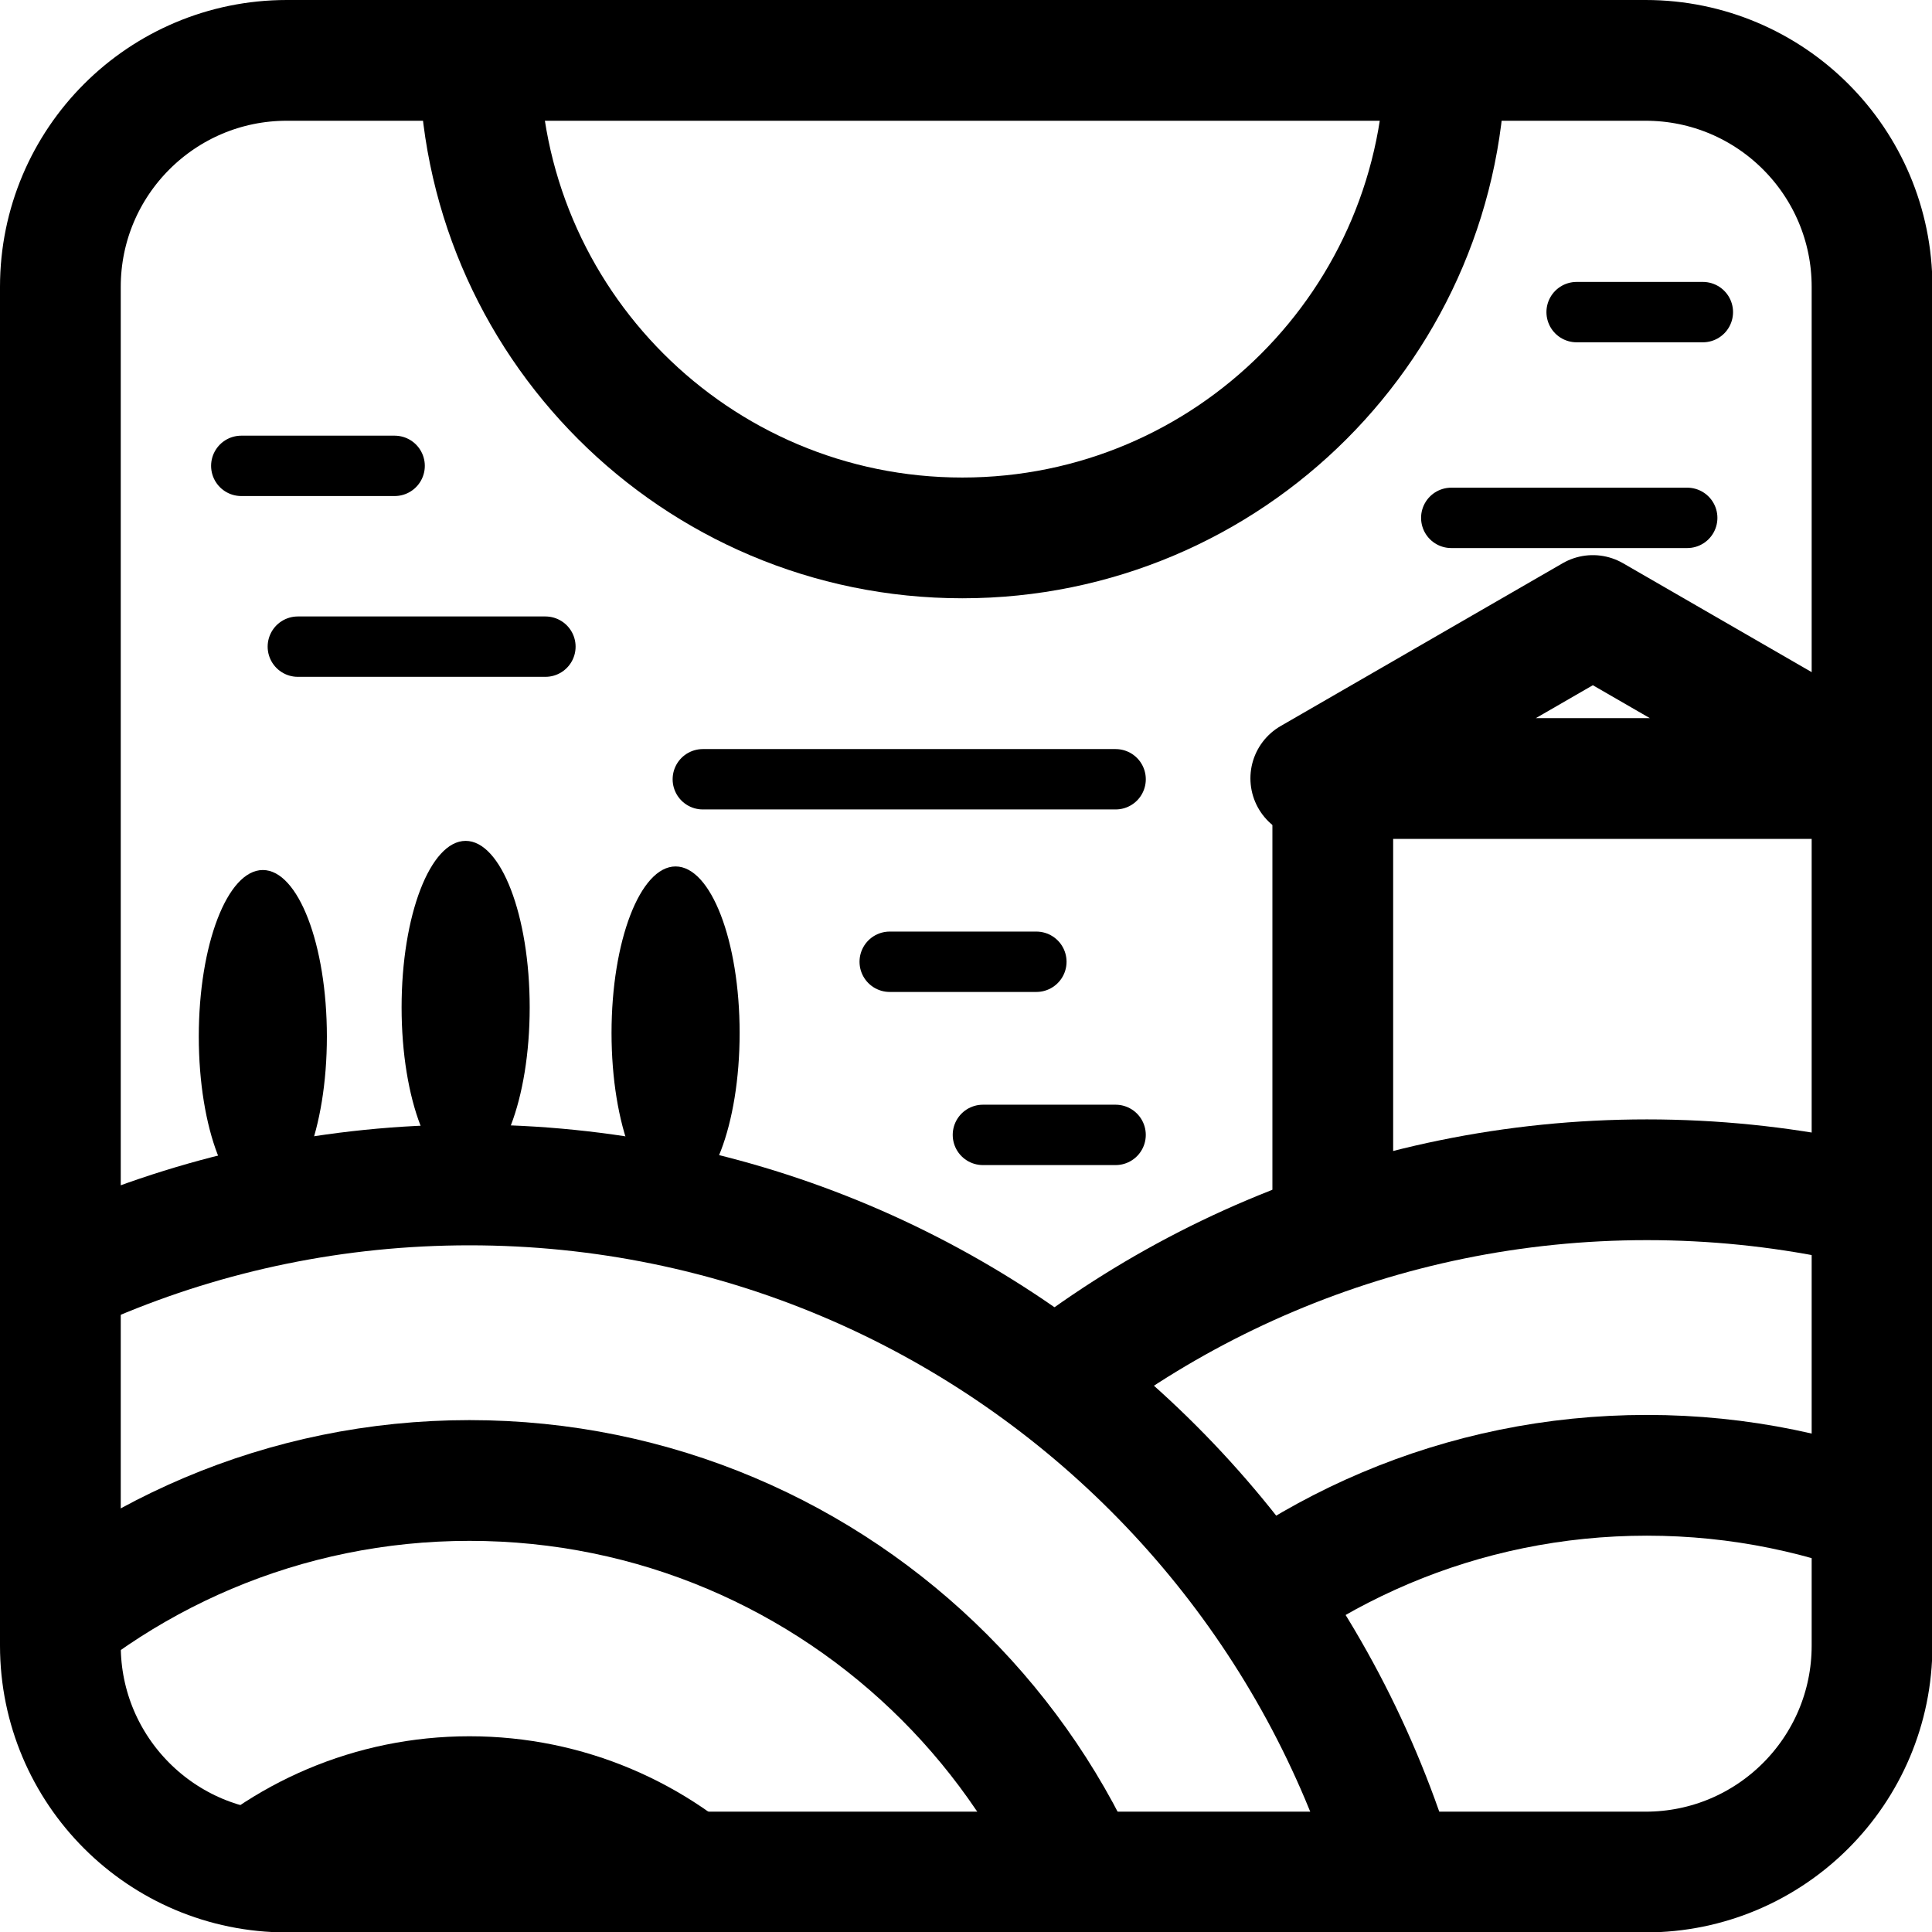
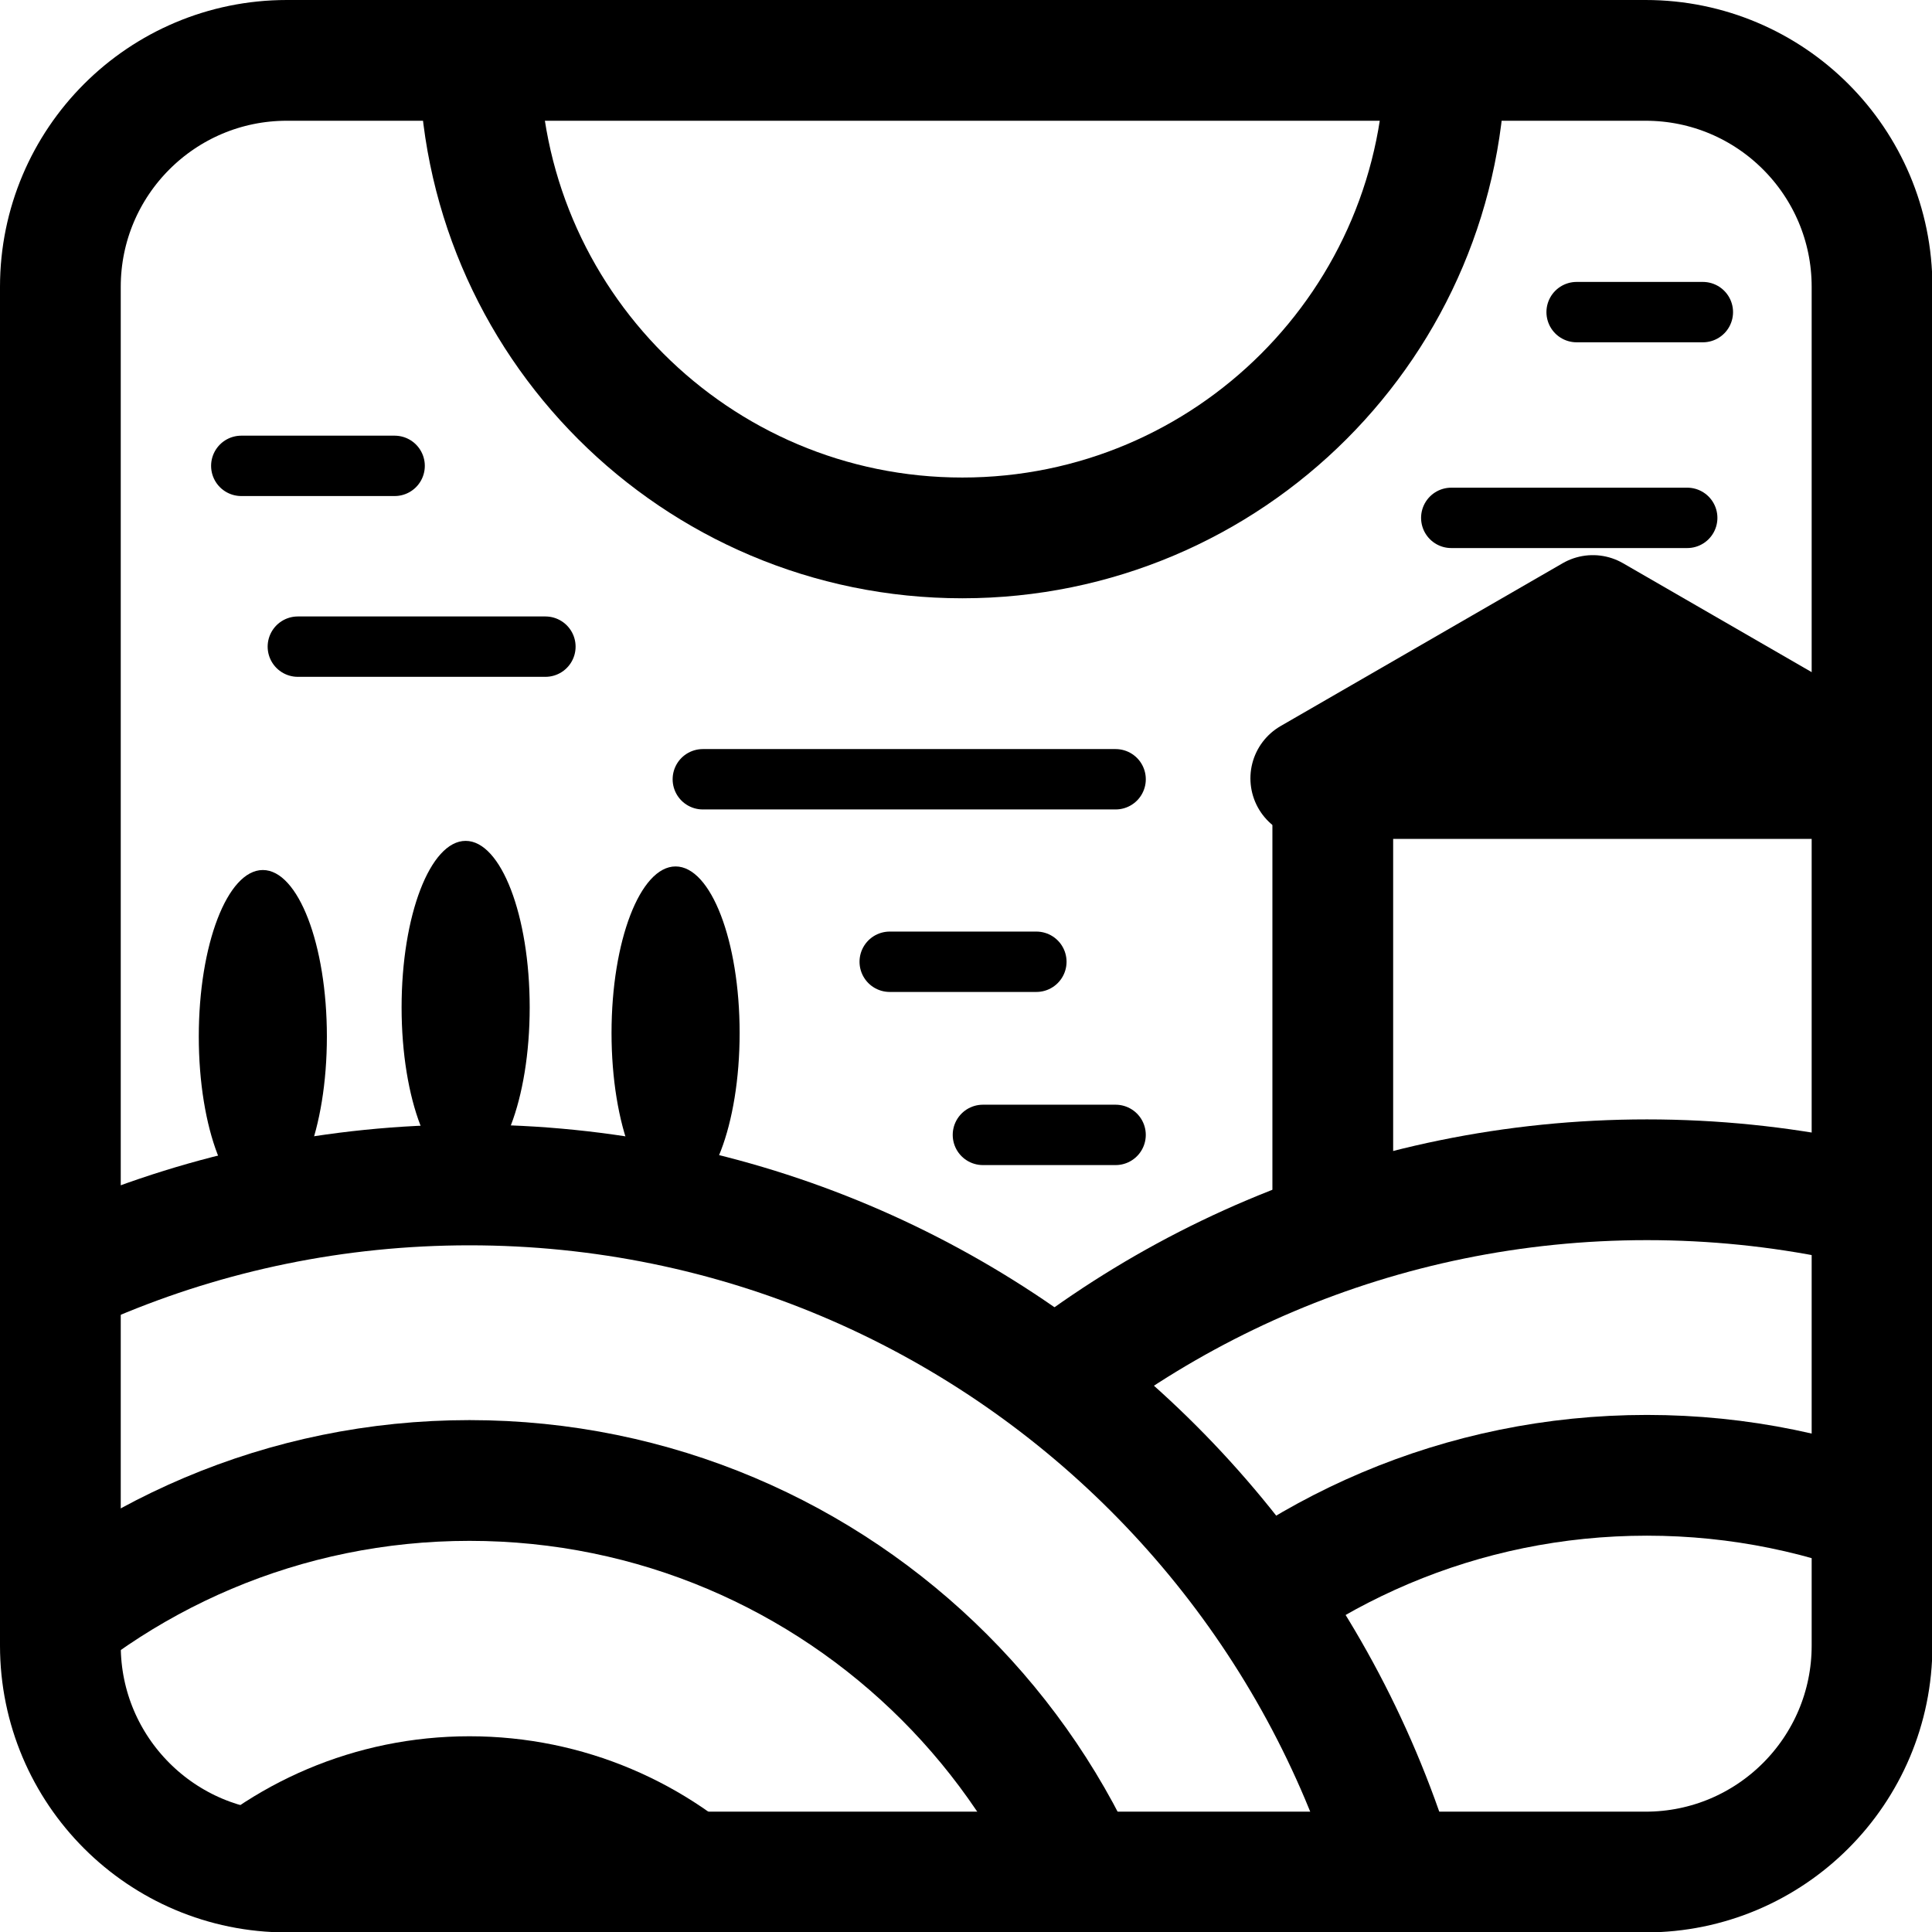
<svg xmlns="http://www.w3.org/2000/svg" width="1600" height="1600" viewBox="0 0 423.333 423.333" version="1.1" id="svg1">
  <defs id="defs1">
    <clipPath clipPathUnits="userSpaceOnUse" id="clipEmfPath1">
      <path d="M 0,0 H 97.755 V 97.435 H 0 Z" id="path1" />
    </clipPath>
    <pattern id="EMFhbasepattern" patternUnits="userSpaceOnUse" width="6" height="6" x="0" y="0" />
  </defs>
  <g id="layer1">
    <rect style="display:inline;fill:#ffffff;fill-opacity:1;stroke:none;stroke-width:28.216;stroke-linejoin:round;stroke-dasharray:none;stroke-opacity:1" id="rect10" width="423.333" height="423.333" x="-1.7763568e-15" y="-1.7763568e-15" ry="0" />
    <circle style="fill:none;stroke:#000000;stroke-width:26.458;stroke-linejoin:round;stroke-dasharray:none;stroke-opacity:1" id="path2" cx="210.862" cy="12.054" r="105.81" />
    <rect style="fill:#ffffff;fill-opacity:1;stroke:#000000;stroke-width:26.458;stroke-linejoin:bevel;stroke-miterlimit:0;stroke-dasharray:none;stroke-opacity:1" id="rect3" width="163.491" height="106.189" x="292.034" y="168.611" ry="0" rx="0" />
-     <path style="fill:#ffffff;fill-opacity:1;stroke:#000000;stroke-width:26.458;stroke-linecap:butt;stroke-linejoin:round;stroke-miterlimit:4;stroke-dasharray:none;stroke-opacity:1" d="m 291.071,170.59 h 119.818 l -61.871,-35.721 -61.803,35.682 z" id="path38" />
+     <path style="fill:#000000;fill-opacity:1;stroke:#000000;stroke-width:26.458;stroke-linecap:butt;stroke-linejoin:round;stroke-miterlimit:4;stroke-dasharray:none;stroke-opacity:1" d="m 291.071,170.59 h 119.818 l -61.871,-35.721 -61.803,35.682 z" id="path38" />
    <g id="g2" style="stroke-width:26.458;stroke-dasharray:none">
      <circle style="fill:#ffffff;fill-opacity:1;stroke:#000000;stroke-width:26.458;stroke-linejoin:round;stroke-dasharray:none;stroke-opacity:1" id="path2-6-2" cx="360.864" cy="470.428" r="211.922" />
      <circle style="fill:#ffffff;fill-opacity:1;stroke:#000000;stroke-width:26.458;stroke-linejoin:round;stroke-dasharray:none;stroke-opacity:1" id="path2-6-5-6" cx="360.864" cy="470.428" r="147.165" />
      <circle style="display:none;fill:#ffffff;fill-opacity:1;stroke:#000000;stroke-width:26.458;stroke-linejoin:round;stroke-dasharray:none;stroke-opacity:1" id="path2-6-5-5-0" cx="360.864" cy="470.428" r="77.889" />
    </g>
    <g id="g3" style="stroke-width:26.458;stroke-dasharray:none">
      <circle style="fill:#ffffff;fill-opacity:1;stroke:#000000;stroke-width:26.458;stroke-linejoin:round;stroke-dasharray:none;stroke-opacity:1" id="path2-6" cx="102.871" cy="471.563" r="211.922" />
      <circle style="fill:#ffffff;fill-opacity:1;stroke:#000000;stroke-width:26.458;stroke-linejoin:round;stroke-dasharray:none;stroke-opacity:1" id="path2-6-5" cx="102.871" cy="471.563" r="147.165" />
      <circle style="display:inline;fill:#ffffff;fill-opacity:1;stroke:#000000;stroke-width:26.458;stroke-linejoin:round;stroke-dasharray:none;stroke-opacity:1" id="path2-6-5-5" cx="102.871" cy="471.563" r="77.889" />
    </g>
    <ellipse style="fill:#000000;fill-opacity:1;stroke:none;stroke-width:0;stroke-linejoin:miter;stroke-miterlimit:0;stroke-dasharray:none;stroke-opacity:1" id="path9" cx="57.591" cy="227.123" rx="14.034" ry="36.487" />
    <ellipse style="fill:#000000;fill-opacity:1;stroke:none;stroke-width:0;stroke-linejoin:miter;stroke-miterlimit:0;stroke-dasharray:none;stroke-opacity:1" id="path9-7" cx="102.03" cy="220.737" rx="14.034" ry="36.487" />
    <ellipse style="fill:#000000;fill-opacity:1;stroke:none;stroke-width:0;stroke-linejoin:miter;stroke-miterlimit:0;stroke-dasharray:none;stroke-opacity:1" id="path9-7-5" cx="148.031" cy="226.338" rx="14.034" ry="36.487" />
    <g id="g10">
      <path style="fill:none;stroke:#000000;stroke-width:13.229;stroke-linecap:round;stroke-linejoin:miter;stroke-dasharray:none;stroke-opacity:1" d="M 52.869,102.077 H 86.469" id="path10" />
      <path style="fill:none;stroke:#000000;stroke-width:13.229;stroke-linecap:round;stroke-linejoin:miter;stroke-dasharray:none;stroke-opacity:1" d="M 65.261,141.691 H 119.508" id="path10-9" />
      <path style="fill:none;stroke:#000000;stroke-width:13.229;stroke-linecap:round;stroke-linejoin:miter;stroke-dasharray:none;stroke-opacity:1" d="m 153.999,170.749 h 90.451" id="path10-9-5" />
      <path style="fill:none;stroke:#000000;stroke-width:13.229;stroke-linecap:round;stroke-linejoin:miter;stroke-dasharray:none;stroke-opacity:1" d="m 194.951,210.738 h 32.134" id="path10-9-5-0" />
      <path style="fill:none;stroke:#000000;stroke-width:13.229;stroke-linecap:round;stroke-linejoin:miter;stroke-dasharray:none;stroke-opacity:1" d="m 215.371,248.674 h 29.075" id="path10-9-5-0-1" />
      <path style="fill:none;stroke:#000000;stroke-width:13.229;stroke-linecap:round;stroke-linejoin:miter;stroke-dasharray:none;stroke-opacity:1" d="m 317.996,113.473 h 51.702" id="path10-9-5-0-1-1" />
      <path style="fill:none;stroke:#000000;stroke-width:13.229;stroke-linecap:round;stroke-linejoin:miter;stroke-dasharray:none;stroke-opacity:1" d="m 345.464,68.389 h 27.66" id="path10-9-5-0-1-1-3" />
    </g>
  </g>
  <g id="layer2">
    <rect style="display:none;fill:#ffffff;fill-opacity:1;stroke:none;stroke-width:28.216;stroke-linejoin:round;stroke-dasharray:none;stroke-opacity:1" id="rect2" width="423.333" height="423.333" x="-1.7763568e-15" y="-1.7763568e-15" ry="0" />
    <path d="M 0,0 V 423.333 H 423.333 V 0 Z M 62.857,13.229 H 360.568 c 1.718,0 3.416,0.086 5.088,0.255 1.672,0.169 3.32,0.42 4.938,0.749 1.618,0.329 3.207,0.737 4.763,1.219 1.556,0.482 3.079,1.038 4.564,1.664 1.485,0.626 2.933,1.322 4.34,2.085 1.407,0.762 2.772,1.59 4.091,2.48 1.32,0.89 2.594,1.842 3.818,2.852 1.225,1.01 2.4,2.078 3.521,3.199 1.121,1.121 2.188,2.296 3.198,3.521 1.01,1.225 1.962,2.499 2.852,3.818 0.89,1.32 1.718,2.685 2.48,4.092 0.762,1.407 1.458,2.854 2.085,4.34 0.626,1.485 1.182,3.008 1.664,4.564 0.482,1.556 0.89,3.145 1.219,4.763 0.329,1.618 0.581,3.265 0.75,4.938 0.169,1.672 0.255,3.37 0.255,5.089 V 360.568 c 0,1.718 -0.086,3.416 -0.255,5.088 -0.169,1.672 -0.42,3.32 -0.75,4.938 -0.329,1.618 -0.737,3.207 -1.219,4.763 -0.482,1.556 -1.038,3.079 -1.664,4.564 -0.626,1.485 -1.322,2.933 -2.085,4.34 -0.762,1.407 -1.59,2.772 -2.48,4.091 -0.89,1.32 -1.842,2.594 -2.852,3.818 -1.01,1.225 -2.077,2.4 -3.198,3.521 -1.121,1.121 -2.297,2.188 -3.521,3.198 -1.225,1.01 -2.499,1.962 -3.818,2.852 -1.32,0.89 -2.685,1.718 -4.091,2.48 -1.407,0.762 -2.854,1.458 -4.34,2.085 -1.485,0.626 -3.008,1.182 -4.564,1.664 -1.556,0.482 -3.145,0.89 -4.763,1.219 -1.618,0.329 -3.266,0.581 -4.938,0.75 -1.672,0.169 -3.37,0.255 -5.088,0.255 H 62.857 c -1.718,0 -3.416,-0.086 -5.089,-0.255 -1.672,-0.169 -3.319,-0.42 -4.938,-0.75 -1.618,-0.329 -3.207,-0.737 -4.763,-1.219 -1.556,-0.482 -3.079,-1.038 -4.564,-1.664 -1.485,-0.626 -2.933,-1.322 -4.34,-2.085 -1.407,-0.762 -2.772,-1.59 -4.092,-2.48 -1.32,-0.89 -2.594,-1.842 -3.818,-2.852 -1.225,-1.01 -2.399,-2.077 -3.521,-3.198 -1.121,-1.121 -2.189,-2.297 -3.199,-3.521 -1.01,-1.225 -1.961,-2.499 -2.852,-3.818 -0.89,-1.32 -1.718,-2.685 -2.48,-4.091 -0.762,-1.407 -1.458,-2.854 -2.085,-4.34 -0.626,-1.485 -1.183,-3.008 -1.664,-4.564 -0.482,-1.556 -0.89,-3.145 -1.219,-4.763 -0.329,-1.618 -0.58,-3.266 -0.749,-4.938 -0.169,-1.672 -0.255,-3.37 -0.255,-5.088 V 62.857 c 0,-1.718 0.086,-3.416 0.255,-5.089 0.169,-1.672 0.42,-3.319 0.749,-4.938 0.329,-1.618 0.737,-3.207 1.219,-4.763 0.482,-1.556 1.038,-3.079 1.664,-4.564 0.626,-1.485 1.322,-2.933 2.085,-4.34 0.762,-1.407 1.59,-2.772 2.48,-4.092 0.89,-1.32 1.842,-2.594 2.852,-3.818 1.01,-1.225 2.078,-2.399 3.199,-3.521 1.121,-1.121 2.296,-2.189 3.521,-3.199 1.225,-1.01 2.499,-1.961 3.818,-2.852 1.32,-0.89 2.685,-1.718 4.092,-2.48 1.407,-0.762 2.854,-1.458 4.34,-2.085 1.485,-0.626 3.008,-1.183 4.564,-1.664 1.556,-0.482 3.145,-0.89 4.763,-1.219 1.618,-0.329 3.265,-0.58 4.938,-0.749 1.672,-0.169 3.37,-0.255 5.089,-0.255 z" style="display:inline;fill:#ffffff;stroke-width:28.216;stroke-linejoin:round" id="path5" />
    <rect style="display:inline;fill:none;stroke:#000000;stroke-width:26.458;stroke-linejoin:round;stroke-dasharray:none;stroke-opacity:1" id="rect1" width="396.966" height="396.966" x="13.229" y="13.229" ry="49.627" />
  </g>
</svg>
